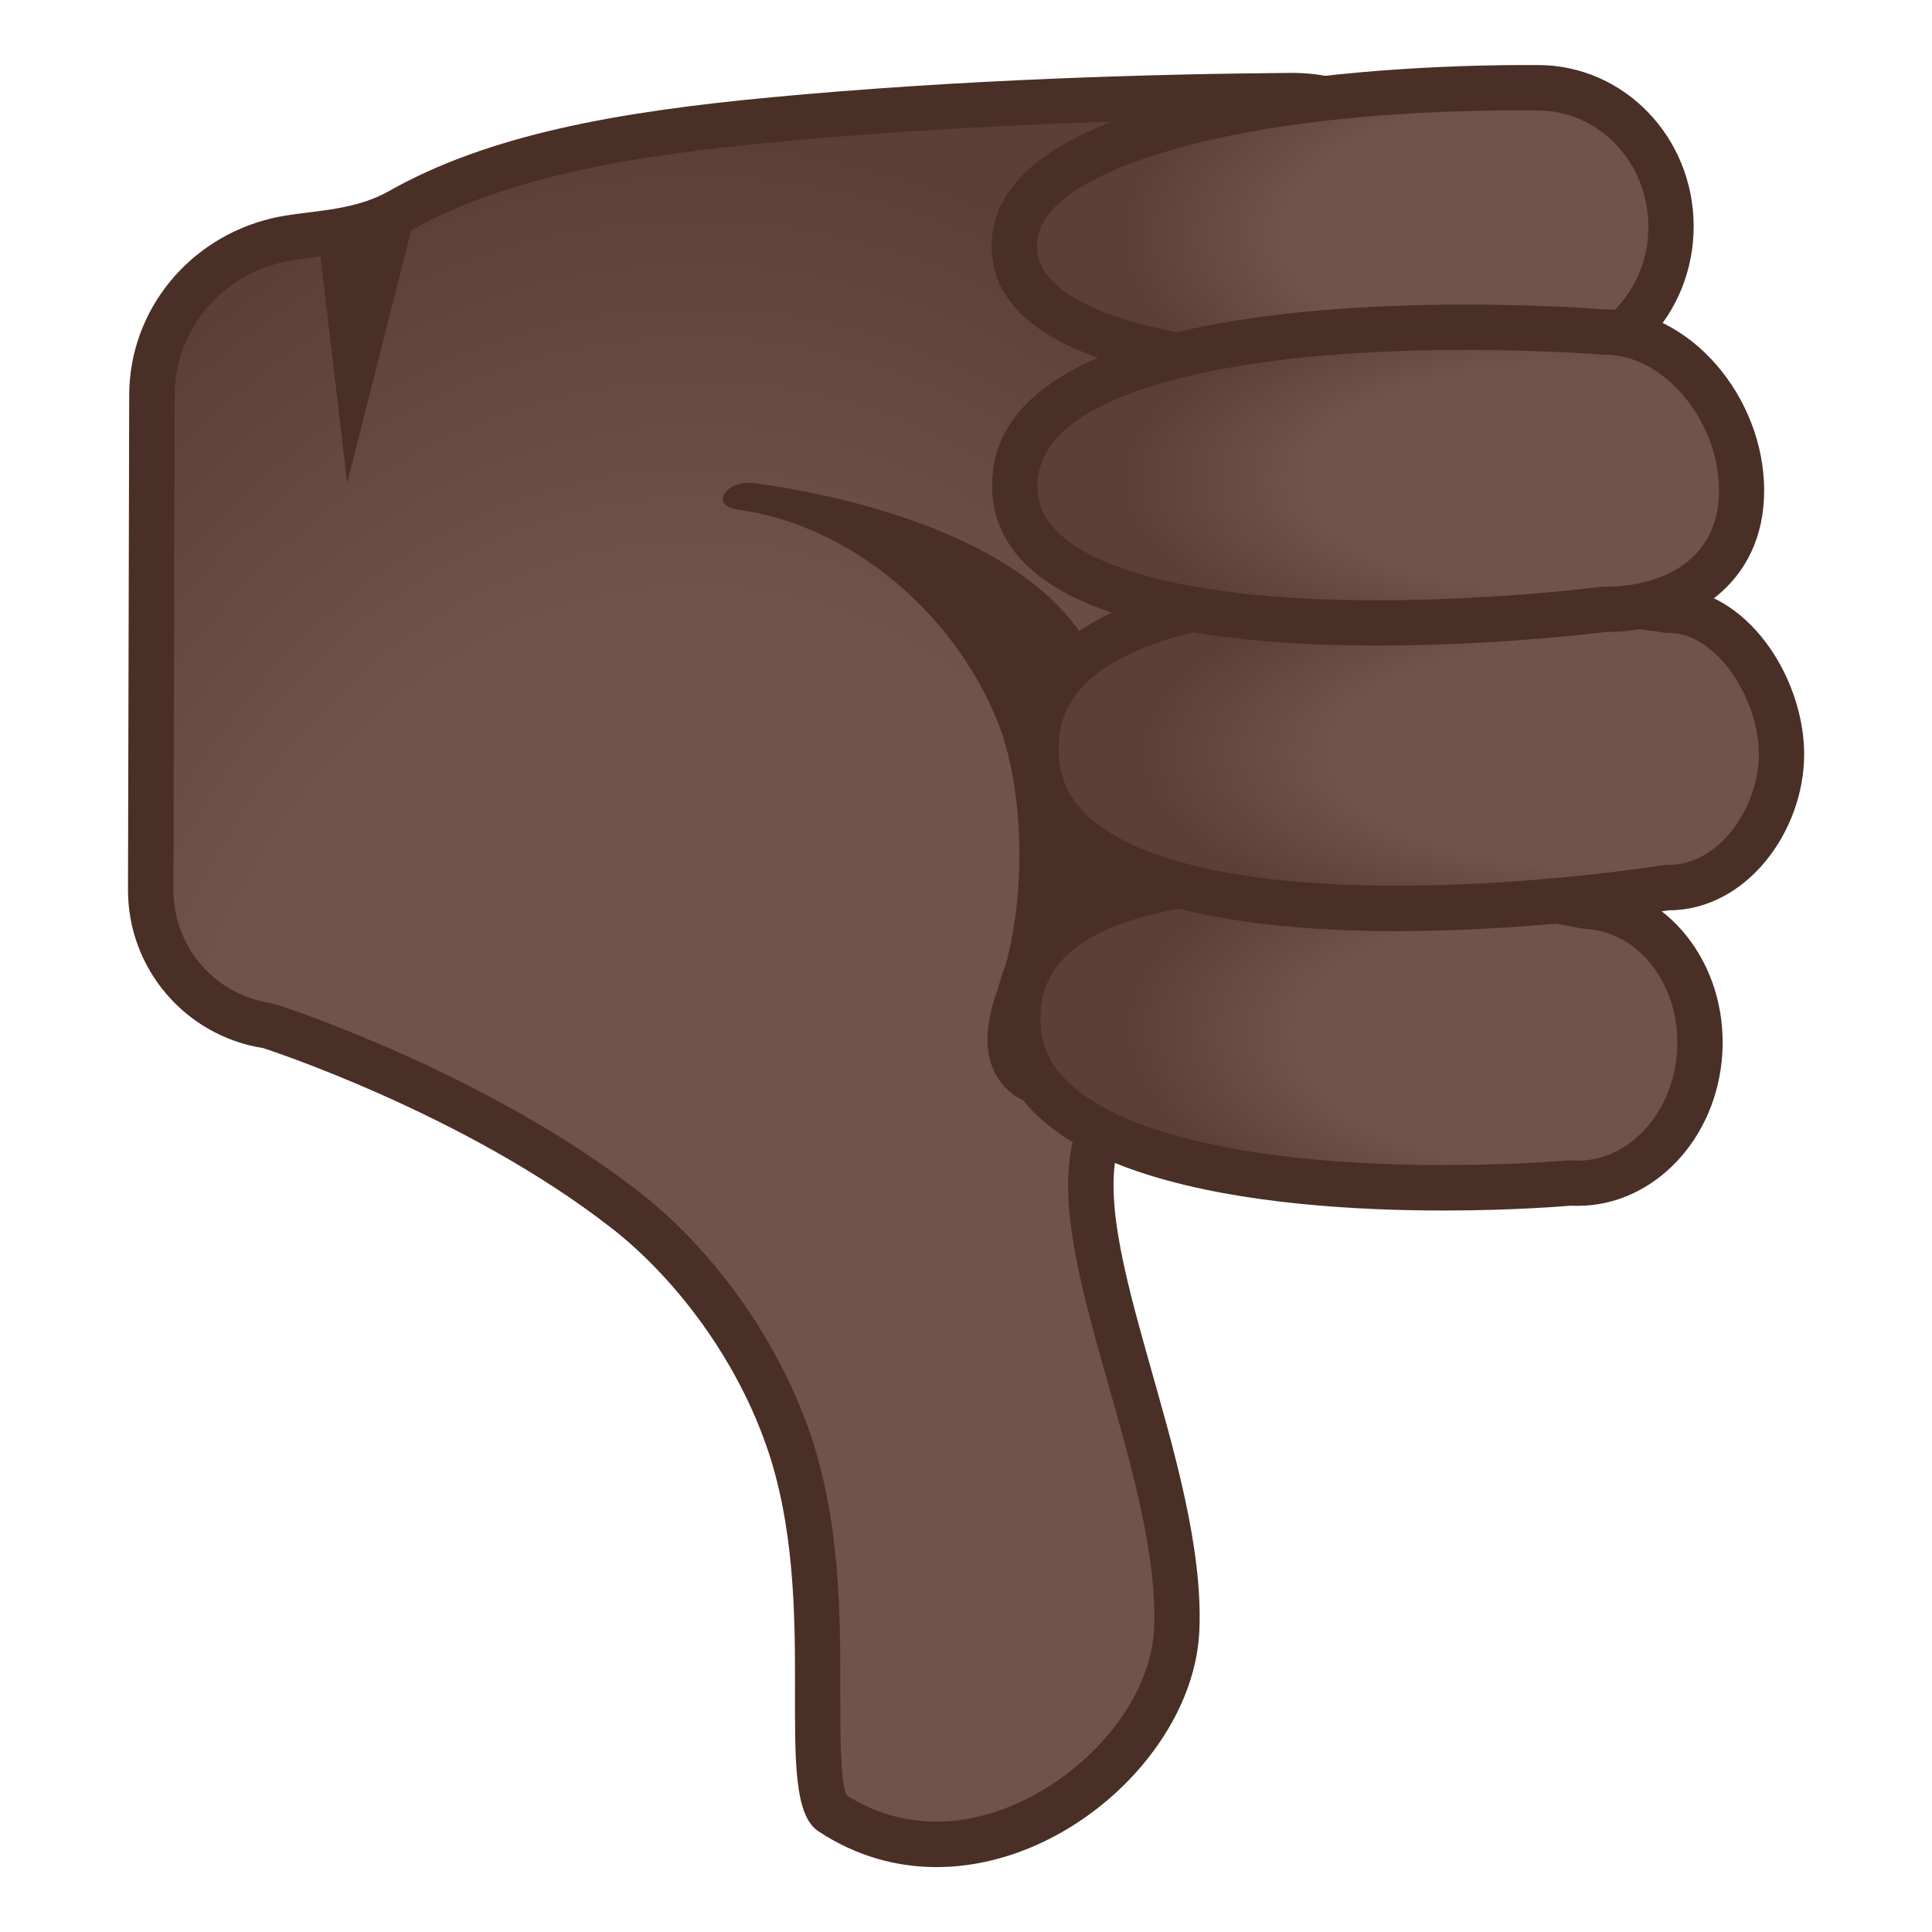
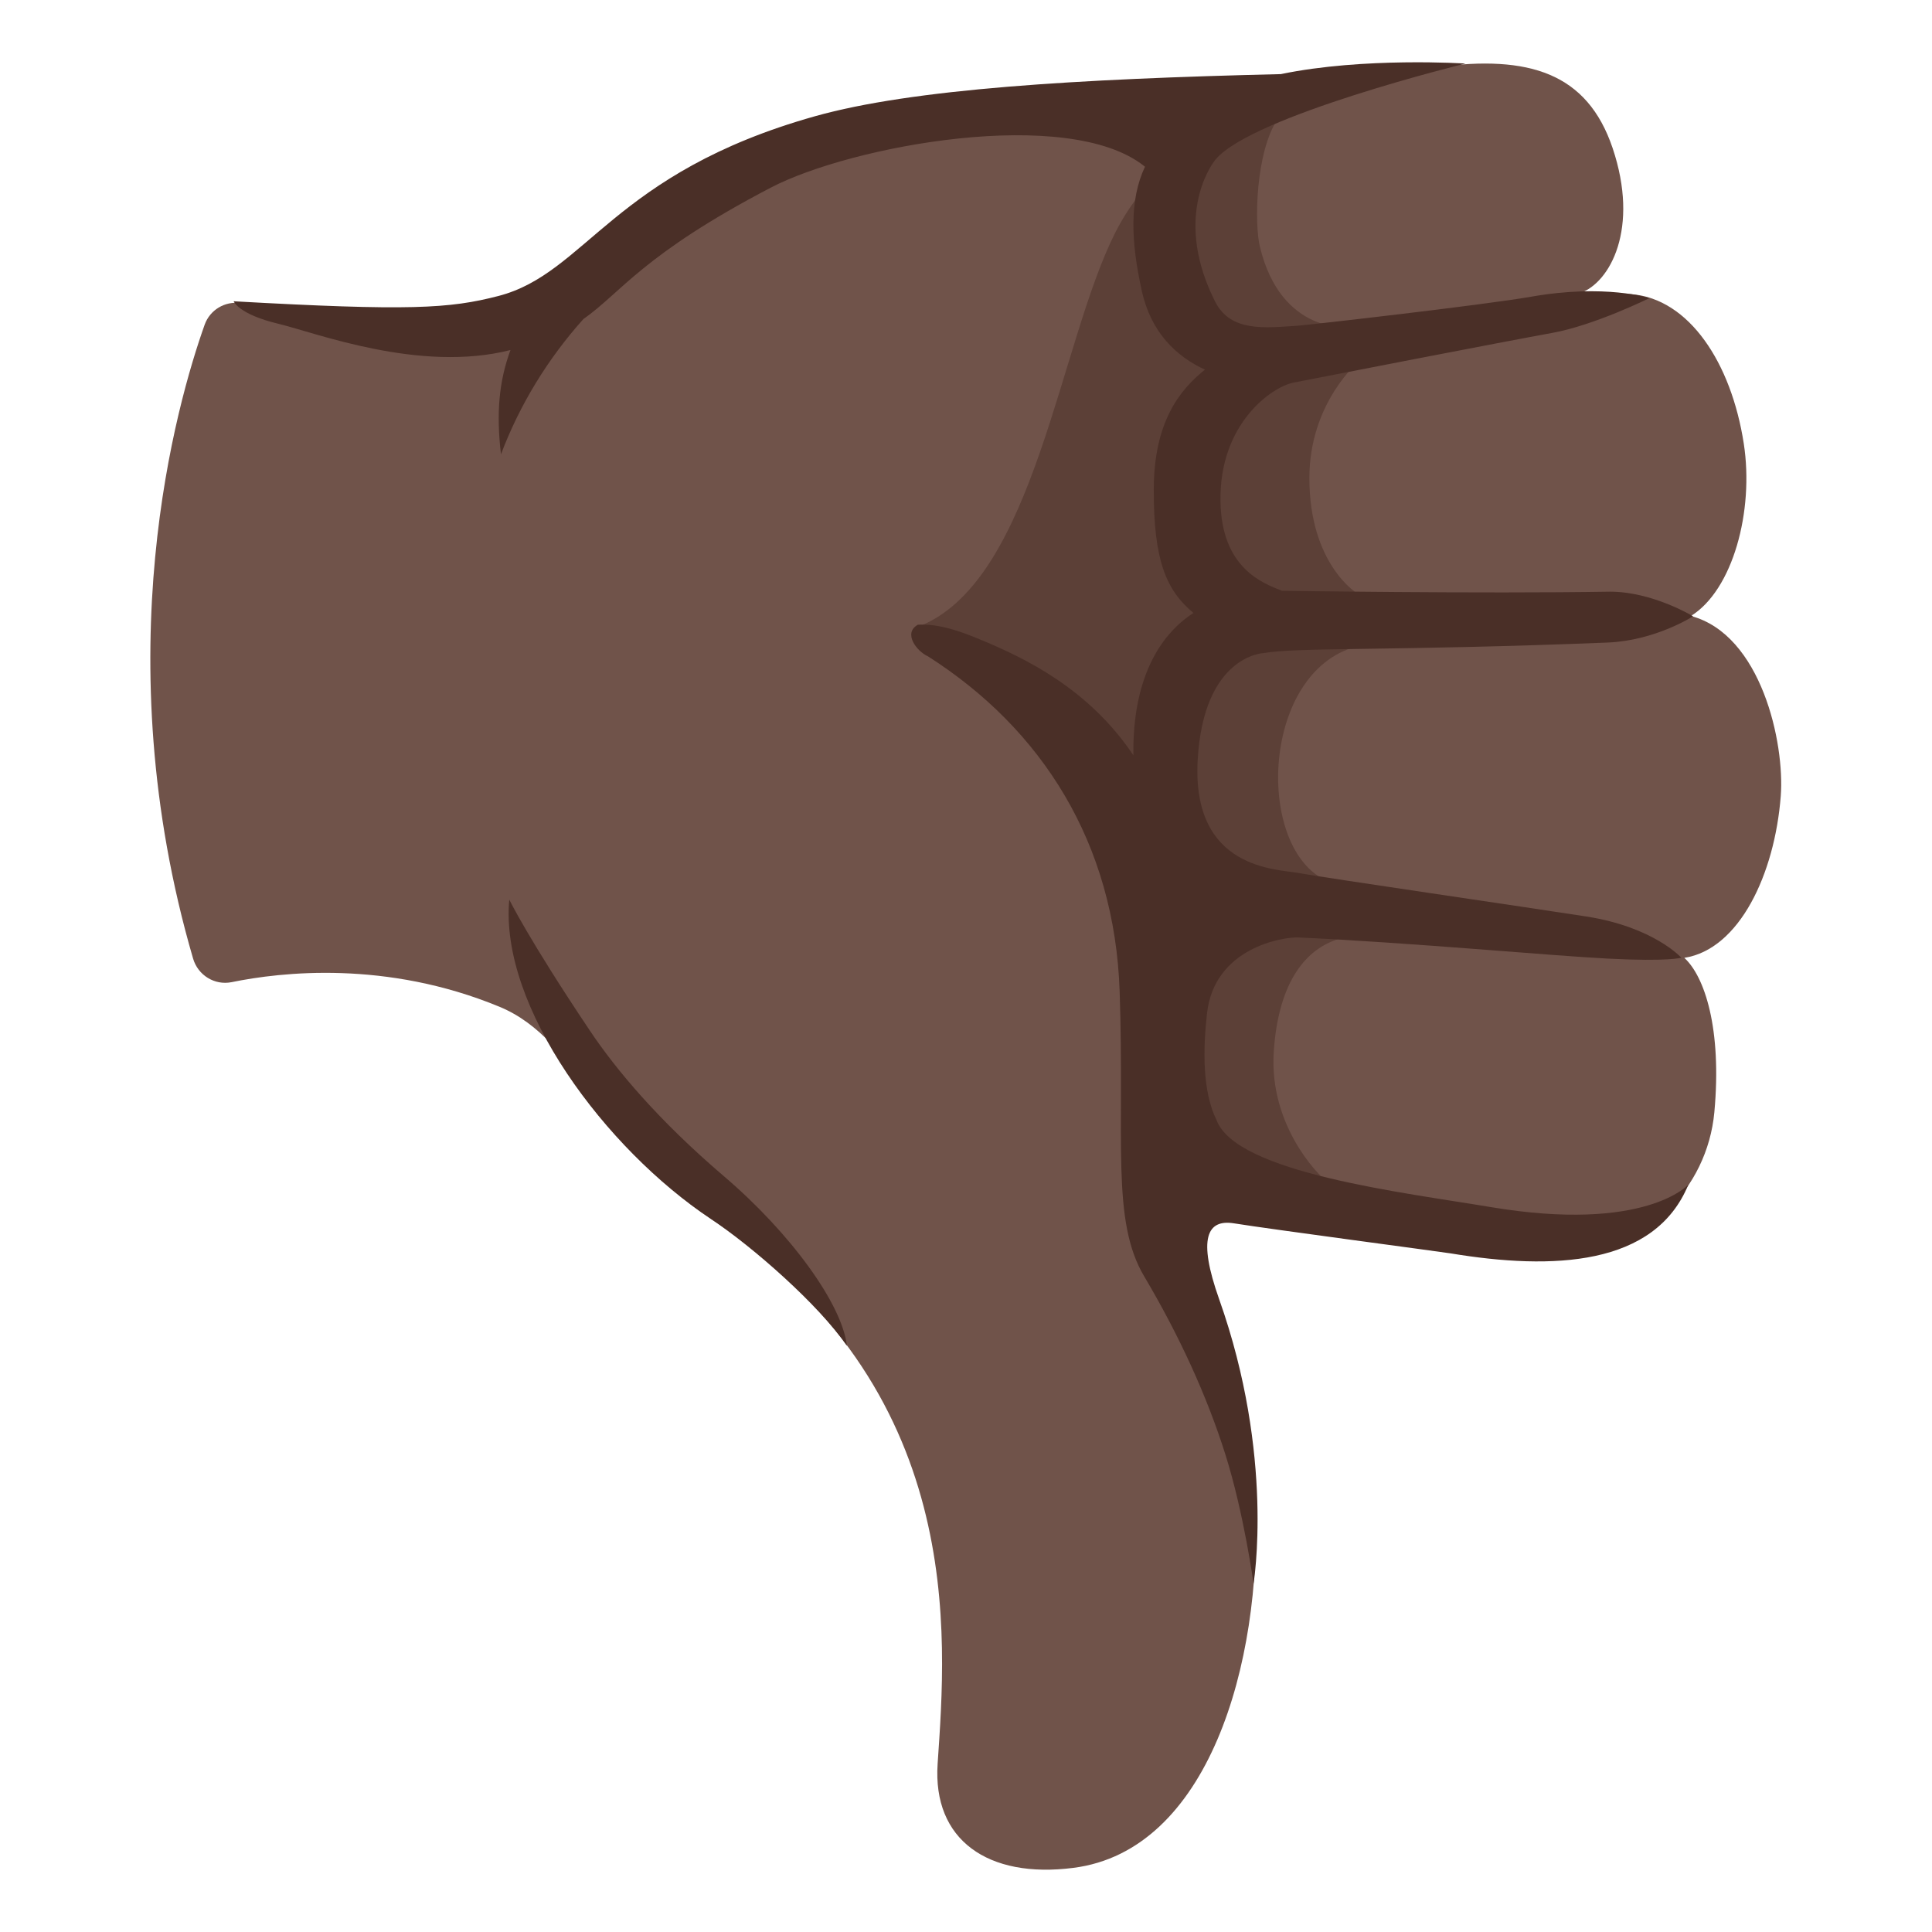
- <svg xmlns="http://www.w3.org/2000/svg" enable-background="new 0 0 128 128" viewBox="0 0 128 128">
-   <radialGradient id="e" cx="46.051" cy="38.936" r="75.834" gradientTransform="matrix(1.0287e-13 -1 -.787 -8.0957e-14 76.694 131.12)" gradientUnits="userSpaceOnUse">
-     <stop stop-color="#70534A" offset=".6" />
-     <stop stop-color="#5C4037" offset="1" />
-   </radialGradient>
-   <path d="m62.05 122.19c-2.51 0-4.87-0.72-7.01-2.13-0.88-0.58-0.88-4.62-0.87-7.86 0.01-5.02 0.02-11.27-2-16.99-2.03-5.75-6.03-11.36-10.68-15-9.9-7.74-23.03-12.02-23.59-12.2-0.07-0.02-0.15-0.04-0.23-0.05-4.47-0.7-7.71-4.5-7.69-9.02l0.08-32.75c0.01-4.89 3.43-9.1 8.31-10.26 0.63-0.15 1.39-0.24 2.19-0.34 1.87-0.23 3.99-0.5 5.94-1.6 6.88-3.9 15.94-5.21 24.71-6.04 12.74-1.2 25.69-1.54 34.32-1.61 3 0 5.73 1.13 7.78 3.19 2.05 2.05 3.18 4.79 3.18 7.69l-0.05 42.21c-0.01 8.16-6.66 14.79-14.81 14.79h-0.13s-7.24-0.25-7.25-0.25c-0.62 0-1.18 0.39-1.4 0.97-1.49 3.95 0.16 9.76 2.06 16.49 1.61 5.69 3.27 11.57 3.06 16.54-0.32 7.18-8.2 14.22-15.92 14.22z" fill="url(#e)" />
-   <path d="m85.61 7.83c2.51 0 4.86 0.98 6.63 2.75s2.74 4.12 2.74 6.63l-0.05 42.21c-0.01 7.33-5.98 13.3-13.31 13.3h-0.06l-7.2-0.25h-0.11c-1.24 0-2.37 0.77-2.81 1.94-1.66 4.41 0.04 10.44 2.02 17.42 1.58 5.57 3.21 11.34 3 16.07-0.28 6.34-7.55 12.79-14.41 12.79-2.13 0-4.14-0.59-5.97-1.75-0.42-1-0.41-4.3-0.41-6.74 0.01-5.13 0.02-11.52-2.09-17.5-2.12-6.01-6.3-11.88-11.17-15.68-10.11-7.9-23.49-12.27-24.05-12.45-0.15-0.05-0.3-0.08-0.45-0.11-3.73-0.59-6.44-3.76-6.42-7.54l0.08-32.75c0.01-4.19 2.95-7.81 7.15-8.8 0.56-0.13 1.27-0.22 2.03-0.32 1.91-0.24 4.29-0.54 6.49-1.78 6.64-3.76 15.51-5.03 24.11-5.85 12.68-1.2 25.59-1.53 34.19-1.6l0.07 0.01m0-3h-0.1c-9.04 0.07-21.85 0.43-34.45 1.62-10.18 0.96-18.68 2.47-25.31 6.22-2.48 1.41-5.51 1.26-7.73 1.79-5.49 1.3-9.44 6.07-9.46 11.71l-0.08 32.76c-0.02 5.23 3.79 9.7 8.96 10.51 0 0 13.32 4.29 23.12 11.96 3.68 2.87 7.95 7.97 10.19 14.32 3.74 10.58 0.23 23.46 3.46 25.6 2.51 1.66 5.19 2.38 7.84 2.38 8.74 0 17.07-7.86 17.41-15.66 0.48-10.99-7.71-25.93-5.21-32.57l7.24 0.25h0.12c8.99 0 16.3-7.29 16.31-16.29l0.05-42.21c0.02-6.85-5.53-12.39-12.36-12.39z" fill="#4A2F27" />
-   <path d="m66.12 65.5c1.88-5 1.9-12.8 0-17.62-2.75-6.96-9.48-13.05-17.25-14.12-1.9-0.26-0.77-2.01 1.12-1.75 8.41 1.16 19.79 4.57 22.75 12.12 8.12 20.75-1.38 31.62-5.62 28.38-2.04-1.58-2.06-4.18-1-7.01z" fill="#4A2F27" />
-   <radialGradient id="d" cx="2491.5" cy="-549.66" r="20.331" gradientTransform="matrix(-1.3883 -.0794 -.0374 .6794 3541.4 640.54)" gradientUnits="userSpaceOnUse">
-     <stop stop-color="#70534A" offset=".606" />
-     <stop stop-color="#5C4037" offset=".999" />
-   </radialGradient>
-   <path d="m95.63 78.7c-13.12 0-22.44-2.21-26.22-6.23-1.45-1.53-2.09-3.31-1.96-5.43 0.43-7.41 10.49-8.96 18.84-8.96 9.34 0 18.6 1.92 18.69 1.94 0.07 0.02 0.15 0.03 0.22 0.03 4.39 0.26 7.72 4.58 7.42 9.63-0.29 4.89-3.84 8.72-8.09 8.72-0.14 0-0.27 0-0.41-0.01h-0.09c-0.04 0-0.09 0-0.13 0.01-0.04-0.01-3.51 0.3-8.27 0.3z" fill="url(#d)" />
-   <path d="m86.28 59.58c9.16 0 18.29 1.89 18.38 1.91 0.14 0.03 0.29 0.05 0.44 0.06 3.56 0.21 6.26 3.82 6.01 8.05-0.24 4.09-3.13 7.3-6.59 7.3-0.11 0-0.22 0-0.32-0.01-0.06 0-0.12-0.01-0.17-0.01-0.09 0-0.18 0-0.27 0.01-0.03 0-3.45 0.3-8.13 0.3-12.52 0-21.68-2.1-25.13-5.76-1.16-1.23-1.66-2.61-1.56-4.32 0.1-1.64 0.7-4.02 4.81-5.7 2.99-1.21 7.21-1.83 12.53-1.83m0-3c-9.81 0-19.85 2.06-20.34 10.37-0.67 11.52 18.27 13.25 29.69 13.25 4.89 0 8.4-0.32 8.4-0.32 0.17 0.01 0.33 0.01 0.5 0.01 5.01 0 9.25-4.42 9.58-10.13 0.34-5.89-3.61-10.91-8.83-11.22 0 0.01-9.39-1.96-19-1.96z" fill="#4A2F27" />
-   <radialGradient id="c" cx="2580.6" cy="-727.5" r="18.753" gradientTransform="matrix(-1.6967 .001885 .0029132 .6804 4488 540.01)" gradientUnits="userSpaceOnUse">
-     <stop stop-color="#70534A" offset=".606" />
-     <stop stop-color="#5C4037" offset=".999" />
-   </radialGradient>
-   <path d="m92.55 60.18c-10.91 0-23.91-1.83-23.91-10.57 0-8.73 13-10.57 23.91-10.57 9.26 0 17.68 1.35 17.76 1.36s0.16 0.02 0.24 0.02c4.21 0 7.48 5.12 7.48 9.53 0 4.18-3.07 8.84-7.48 8.84-0.08 0-0.16 0.01-0.24 0.02-0.09 0.02-8.51 1.37-17.76 1.37z" fill="url(#c)" />
-   <path d="m92.55 40.55c9.12 0 17.44 1.33 17.52 1.34 0.16 0.03 0.32 0.04 0.48 0.04 3.22 0 5.98 4.41 5.98 8.03 0 3.47-2.56 7.34-5.98 7.34-0.16 0-0.32 0.01-0.48 0.04-0.08 0.01-8.4 1.34-17.52 1.34-6.83 0-12.26-0.72-16.15-2.15-5.61-2.06-6.26-4.94-6.26-6.92 0-1.99 0.65-4.86 6.26-6.92 3.88-1.42 9.32-2.14 16.15-2.14m0-3c-11.93 0-25.41 2.19-25.41 12.07s13.47 12.07 25.41 12.07c9.49 0 18-1.38 18-1.38 5.16 0 8.98-5.23 8.98-10.34s-3.82-11.03-8.98-11.03c0-0.01-8.52-1.39-18-1.39z" fill="#4A2F27" />
-   <radialGradient id="b" cx="2624.1" cy="-563.09" r="20.446" gradientTransform="matrix(-1.3069 .0062595 .0045215 .6804 3533.2 382.11)" gradientUnits="userSpaceOnUse">
-     <stop stop-color="#70534A" offset=".606" />
-     <stop stop-color="#5C4037" offset=".999" />
-   </radialGradient>
-   <path d="m91.85 24.59c-15.66 0-24.64-3.01-24.66-8.26 0-1.38 0.54-2.6 1.67-3.73 6.45-6.47 27.79-6.8 32-6.8 0.62 0 0.98 0.01 0.98 0.01 4.91 0 8.86 4.11 8.88 9.15 0.01 2.46-0.91 4.78-2.58 6.52-1.66 1.73-3.86 2.68-6.2 2.69-0.04 0-0.09 0-0.13 0.01-0.05 0.01-4.39 0.41-9.96 0.41z" fill="url(#b)" />
-   <path d="m100.86 7.31c0.6 0 0.94 0.01 0.95 0.01h0.09c4.02 0 7.3 3.44 7.31 7.66 0.01 2.07-0.76 4.02-2.16 5.48-1.37 1.43-3.19 2.22-5.12 2.23-0.09 0-0.18 0-0.27 0.01-0.04 0-4.3 0.4-9.8 0.4-14.27 0-23.15-2.59-23.16-6.76 0-0.61 0.12-1.55 1.23-2.66 2.92-2.95 12.77-6.37 30.93-6.37m0-3c-5.86 0-35.2 0.57-35.16 12.03 0.03 8.31 15.45 9.75 26.16 9.75 5.71 0 10.08-0.41 10.08-0.41 5.69-0.02 10.29-4.82 10.27-10.72-0.02-5.89-4.63-10.65-10.31-10.65h-0.03-1.01z" fill="#4A2F27" />
-   <radialGradient id="a" cx="2601.6" cy="-707.6" r="18.611" gradientTransform="matrix(-1.6358 .001885 .0028087 .6804 4362.6 508.27)" gradientUnits="userSpaceOnUse">
-     <stop stop-color="#70534A" offset=".606" />
-     <stop stop-color="#5C4037" offset=".999" />
-   </radialGradient>
-   <path d="m91.29 41.26c-8.98 0-24.06-1.19-24.06-9.12 0-9.45 20.9-10.47 29.89-10.47 5.23 0 9.07 0.31 9.11 0.31h0.12c4.73 0 9.03 5 9.03 10.5 0 5.81-4.87 7.87-9.03 7.87-0.06 0-0.13 0-0.19 0.01-0.07 0.03-6.94 0.9-14.87 0.9z" fill="url(#a)" />
-   <path d="m97.12 23.18c5.15 0 8.95 0.31 8.99 0.31 0.08 0.01 0.16 0.01 0.25 0.01 3.87 0 7.53 4.37 7.53 9 0 4.7-3.89 6.37-7.53 6.37-0.13 0-0.26 0.01-0.39 0.02-0.07 0.01-6.85 0.88-14.68 0.88-6.81 0-12.27-0.63-16.21-1.87-6.34-2-6.34-4.82-6.34-5.75 0-3.04 3.02-5.38 8.97-6.97 6.16-1.66 13.96-2 19.41-2m0-3c-11.99 0-31.39 1.6-31.39 11.97 0 8.8 14 10.62 25.56 10.62 8.13 0 15.06-0.9 15.06-0.9 5.64 0 10.53-3.2 10.53-9.37s-4.89-12-10.53-12c0 0-3.88-0.32-9.23-0.32z" fill="#4A2F27" />
-   <polygon points="27.79 13.1 23 32 21 15" fill="#4A2F27" />
+ <svg xmlns="http://www.w3.org/2000/svg" version="1.1" id="f44e" x="0px" y="0px" viewBox="0 0 128 128" style="enable-background:new 0 0 128 128;" xml:space="preserve">
+   <g>
+     <g>
+       <g>
+         <path style="fill:#70534A;" d="M115.53,29.39c-0.83-5.37-3.63-9.59-7.44-9.9c-1.62-0.13-3.4-0.07-3.4-0.07     c1.99-0.7,3.94-4.29,2.15-9.61c-1.68-4.97-5.53-6.19-11.67-5.36c-1.59,0.22-10.03,1.64-12.94,1.57     c-13.53-0.34-27.95-0.87-37.84,6.4C40,15.3,36.75,19.65,30.92,20.2c-6.08,0.58-10,0.56-14.99-0.12     c-1.03-0.14-2.02,0.45-2.37,1.43c-1.85,5.2-6.64,21.86-0.77,41.99c0.32,1.11,1.43,1.8,2.56,1.57c3.26-0.67,10.24-1.47,17.74,1.63     c5.37,2.22,6.83,9.29,13.99,14.03c17,11.29,15.62,27.54,15.04,36.13c-0.34,5.04,3.33,7.62,9,6.89     c8.93-1.14,12.49-13.5,12.06-24.18c-0.23-5.59-2.16-10.78-3.47-14.41c-2.5-6.93,1.76-5.74,5.31-4.88     c12.04,2.91,18.49,2.95,18.49,2.95c5.49-0.31,9.6-4.47,10.07-9.54c0.51-5.55-0.65-9.01-1.99-10.23     c3.65-0.57,5.99-5.55,6.39-10.72c0.27-3.52-1.29-10.69-5.95-11.93C114.8,39.09,116.22,33.87,115.53,29.39z" />
+         <path style="fill:#5C4037;" d="M90.13,42.77c-6.38,1.39-7.01,12.68-2.67,15.35c1.64,1.01,1.27,4.08,1.27,4.08     c-2.09,0.61-4.02,2.68-4.34,7.47c-0.33,5,3.11,8.23,3.11,8.23s-5.03,0.36-7.17-2.69c-2.69-3.83-4.58-14.5-6.47-19.37     c-2.39-6.17-7.76-11.51-12.73-14.44c7.41-3.22,9.06-18.62,12.73-25.93S84.94,7.45,84.64,7.9c-1.46,2.21-1.54,6.92-1.17,8.44     c1.41,5.86,5.93,5.34,5.93,5.34l0.63,2.26c0,0-3.28,2.73-3.28,7.73c0,5.72,3.15,7.63,3.15,7.63L90.13,42.77z" />
+       </g>
+       <path style="fill:#4A2F27;" d="M33.74,59.6c0,0,1.25,2.58,5.34,8.68c1.74,2.6,4.55,5.95,8.86,9.63c4.45,3.79,7.85,8.49,8.17,11.25    c-1.89-2.73-6.21-6.54-9.04-8.42C40.12,76.12,33.09,66.71,33.74,59.6z" />
+     </g>
+     <path style="fill:#4A2F27;" d="M85.69,25.35c-1.41,0.28-4.91,2.69-4.83,7.85c0.06,4.42,2.77,5.43,4.07,5.94   c0,0,13.06,0.2,21.74,0.06c2.82,0,5.5,1.63,5.5,1.63s-2.49,1.61-5.65,1.74c-14.26,0.57-20.58,0.3-22.81,0.7   c0,0-3.97,0.14-4.36,7.08c-0.41,7.29,5.27,7.22,6.69,7.49c1.42,0.27,15.47,2.32,19.06,2.88c4.47,0.7,6.29,2.73,6.29,2.73   s-0.8,0.27-4.87,0.06c-3.62-0.18-13.07-1.06-20.47-1.4c-1.07-0.05-5.59,0.69-6.08,5.01c-0.27,2.36-0.32,5.18,0.63,7.09   c1.31,3.51,12.44,4.8,18.15,5.76c10.27,1.72,13.11-1.49,13.11-1.49c-2.22,5.41-8.98,5.68-15.75,4.56   c-0.75-0.12-11.93-1.6-14.35-1.99c-1.79-0.29-2.42,0.99-0.99,5.02c3.7,10.42,2.28,18.85,2.28,18.85s-0.63-4.63-1.86-8.54   s-3.08-7.93-5.38-11.81c-2.2-3.69-1.3-9.03-1.63-18.88s-5.16-17.4-12.69-22.2c-0.76-0.34-1.68-1.54-0.68-2.1   c1.38-0.08,2.81,0.43,4.08,0.96c3.06,1.26,7.25,3.29,10.2,7.69c-0.07-5.04,1.73-7.98,3.98-9.43c-1.81-1.5-2.64-3.48-2.63-8.18   c0.01-4.43,1.67-6.56,3.39-7.94c-1.87-0.86-3.57-2.44-4.18-5.21c-0.73-3.28-0.83-6.04,0.21-8.24c-0.02-0.01-0.05-0.02-0.06-0.04   c-5.04-4-19.41-1.35-24.73,1.43c-8.49,4.43-9.9,6.94-12.42,8.71c-2.35,2.62-4.22,5.67-5.46,8.96c-0.32-2.75-0.13-4.84,0.63-6.91   c-6,1.53-12.89-1.14-15.38-1.74c-2.64-0.63-2.96-1.49-2.96-1.49c11.62,0.65,14.3,0.49,17.54-0.35C38.85,18.1,40.59,11.47,54,7.7   c6.44-1.81,17.33-2.47,30.86-2.79c5.49-1.14,12.23-0.7,12.23-0.7S83,7.66,80.55,10.55c-0.47,0.55-2.76,4.06-0.04,9.44   c1.04,2.05,3.37,1.72,5.46,1.59c0.74-0.05,12.38-1.38,15.46-1.92c4.93-0.87,7.85,0.09,7.85,0.09s-3.62,1.79-6.41,2.3   C99.87,22.59,87.1,25.07,85.69,25.35z" />
+   </g>
</svg>
